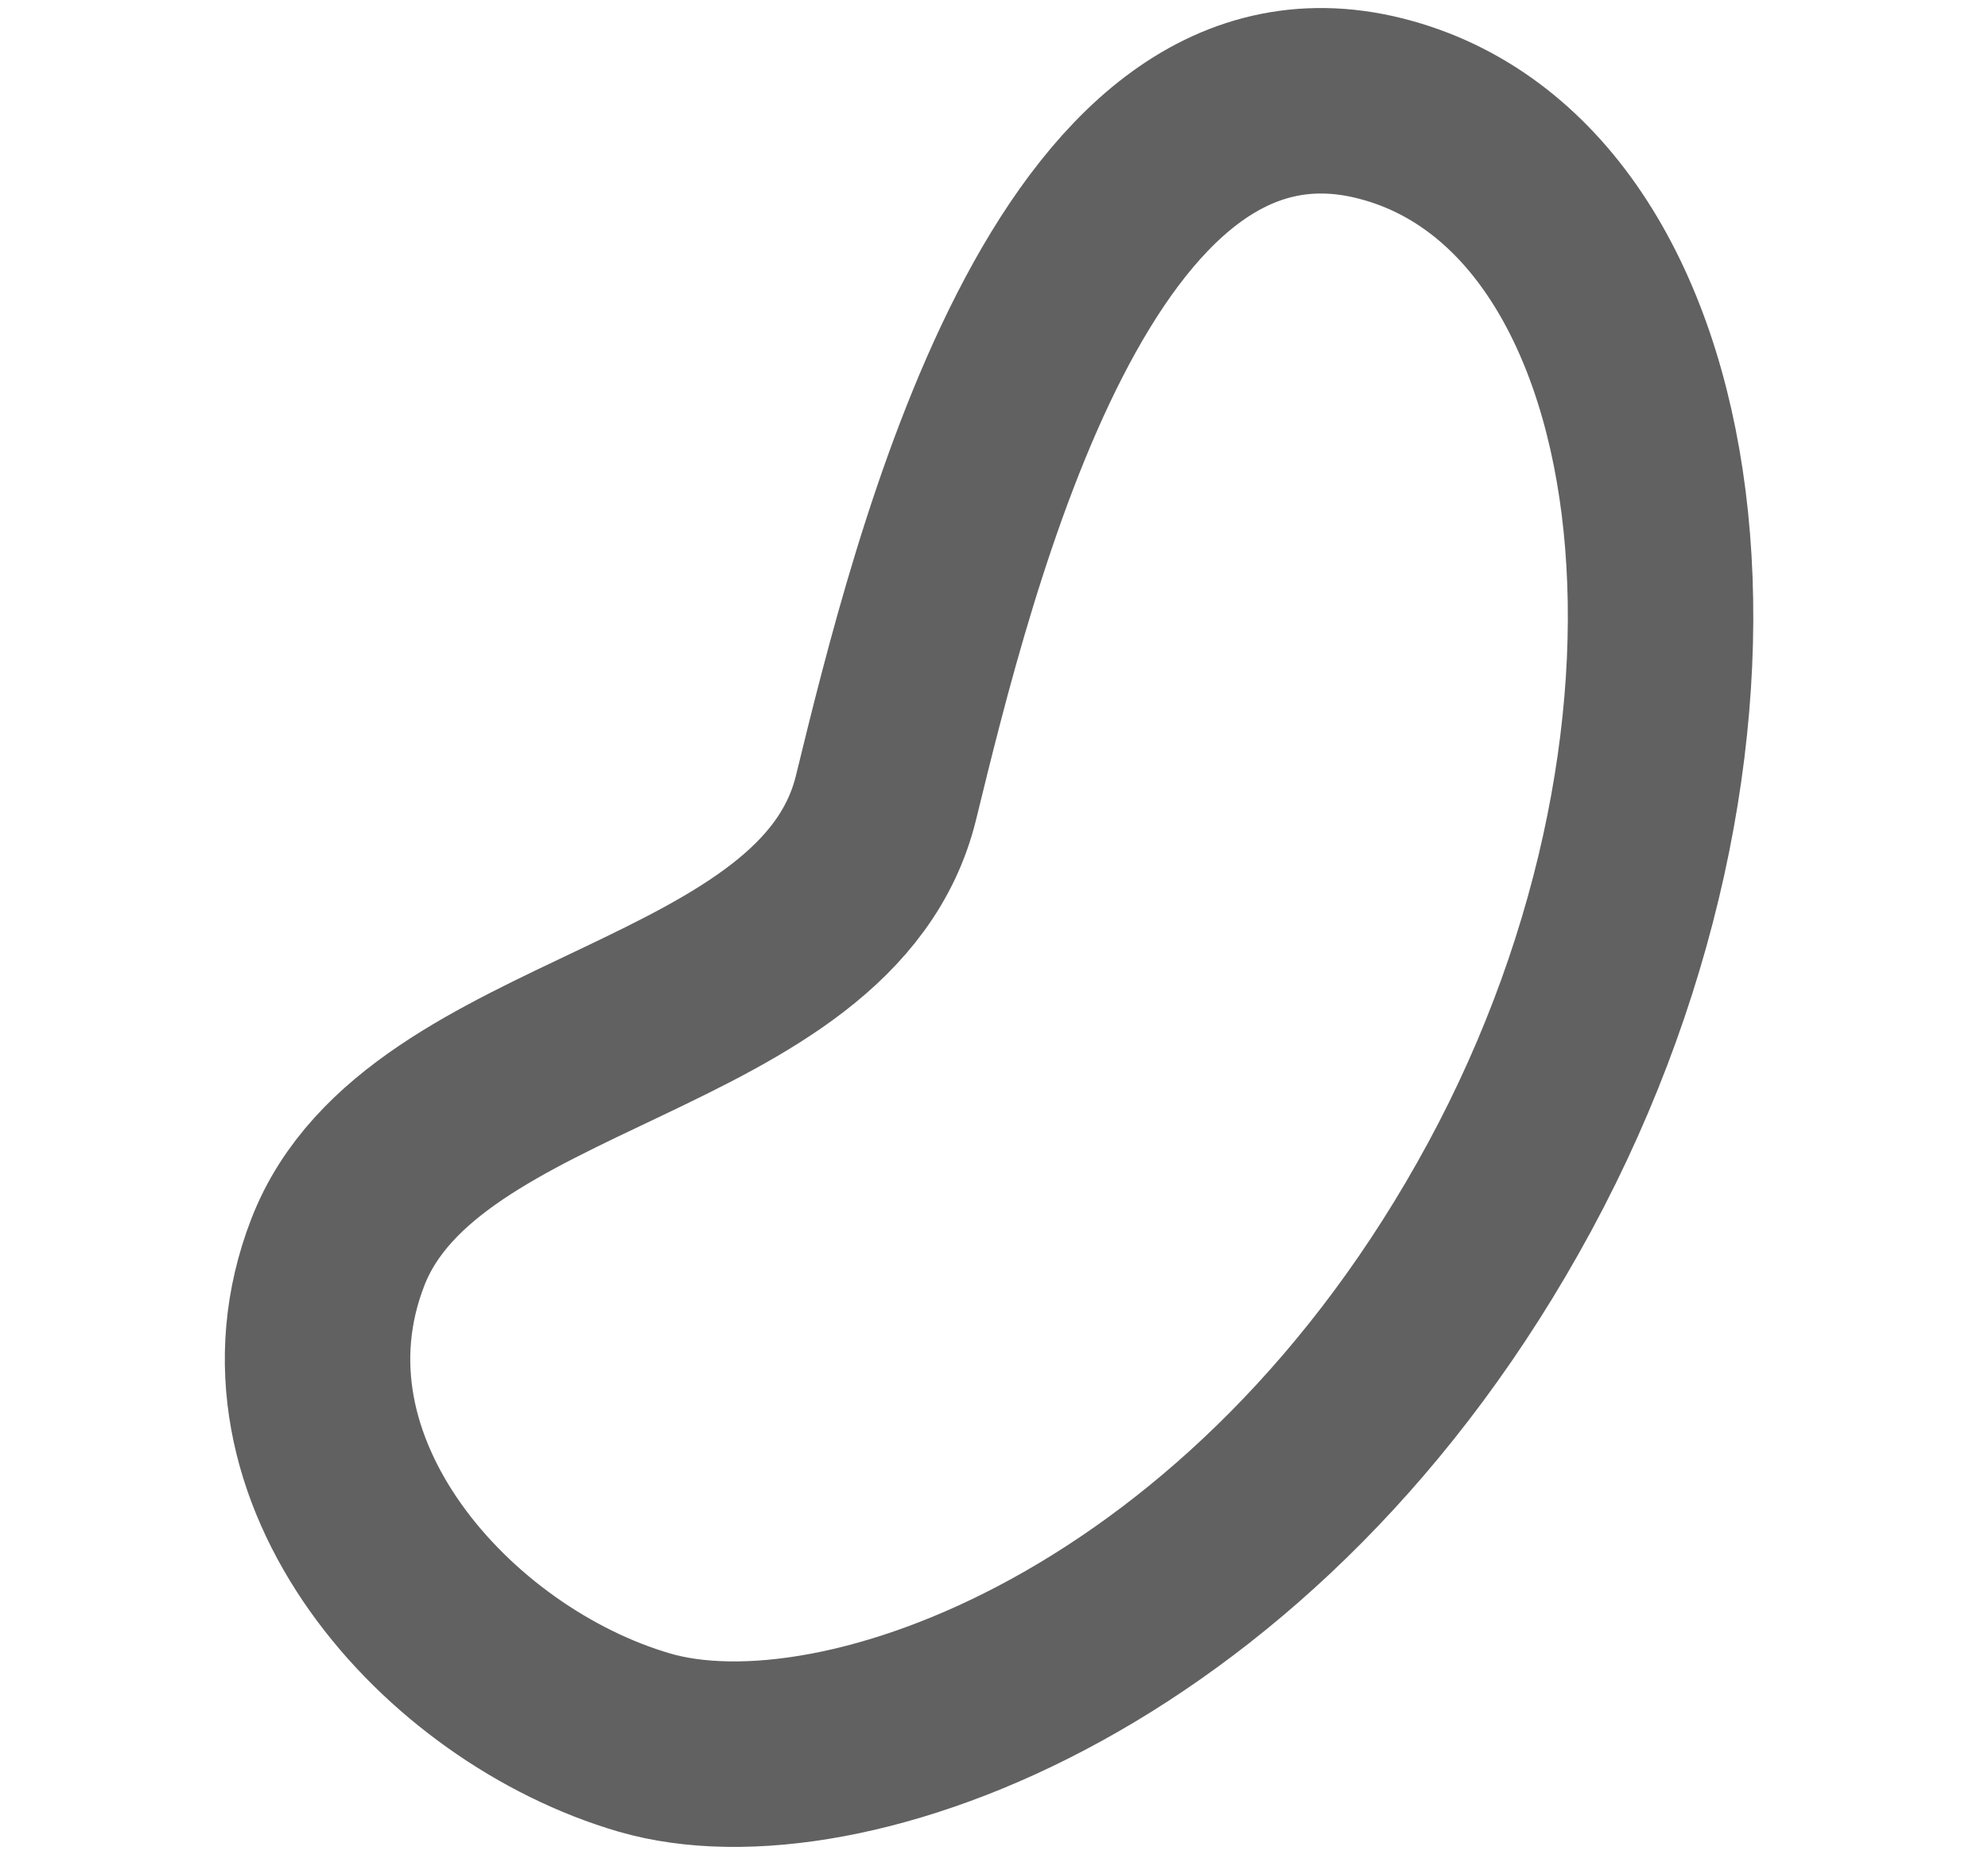
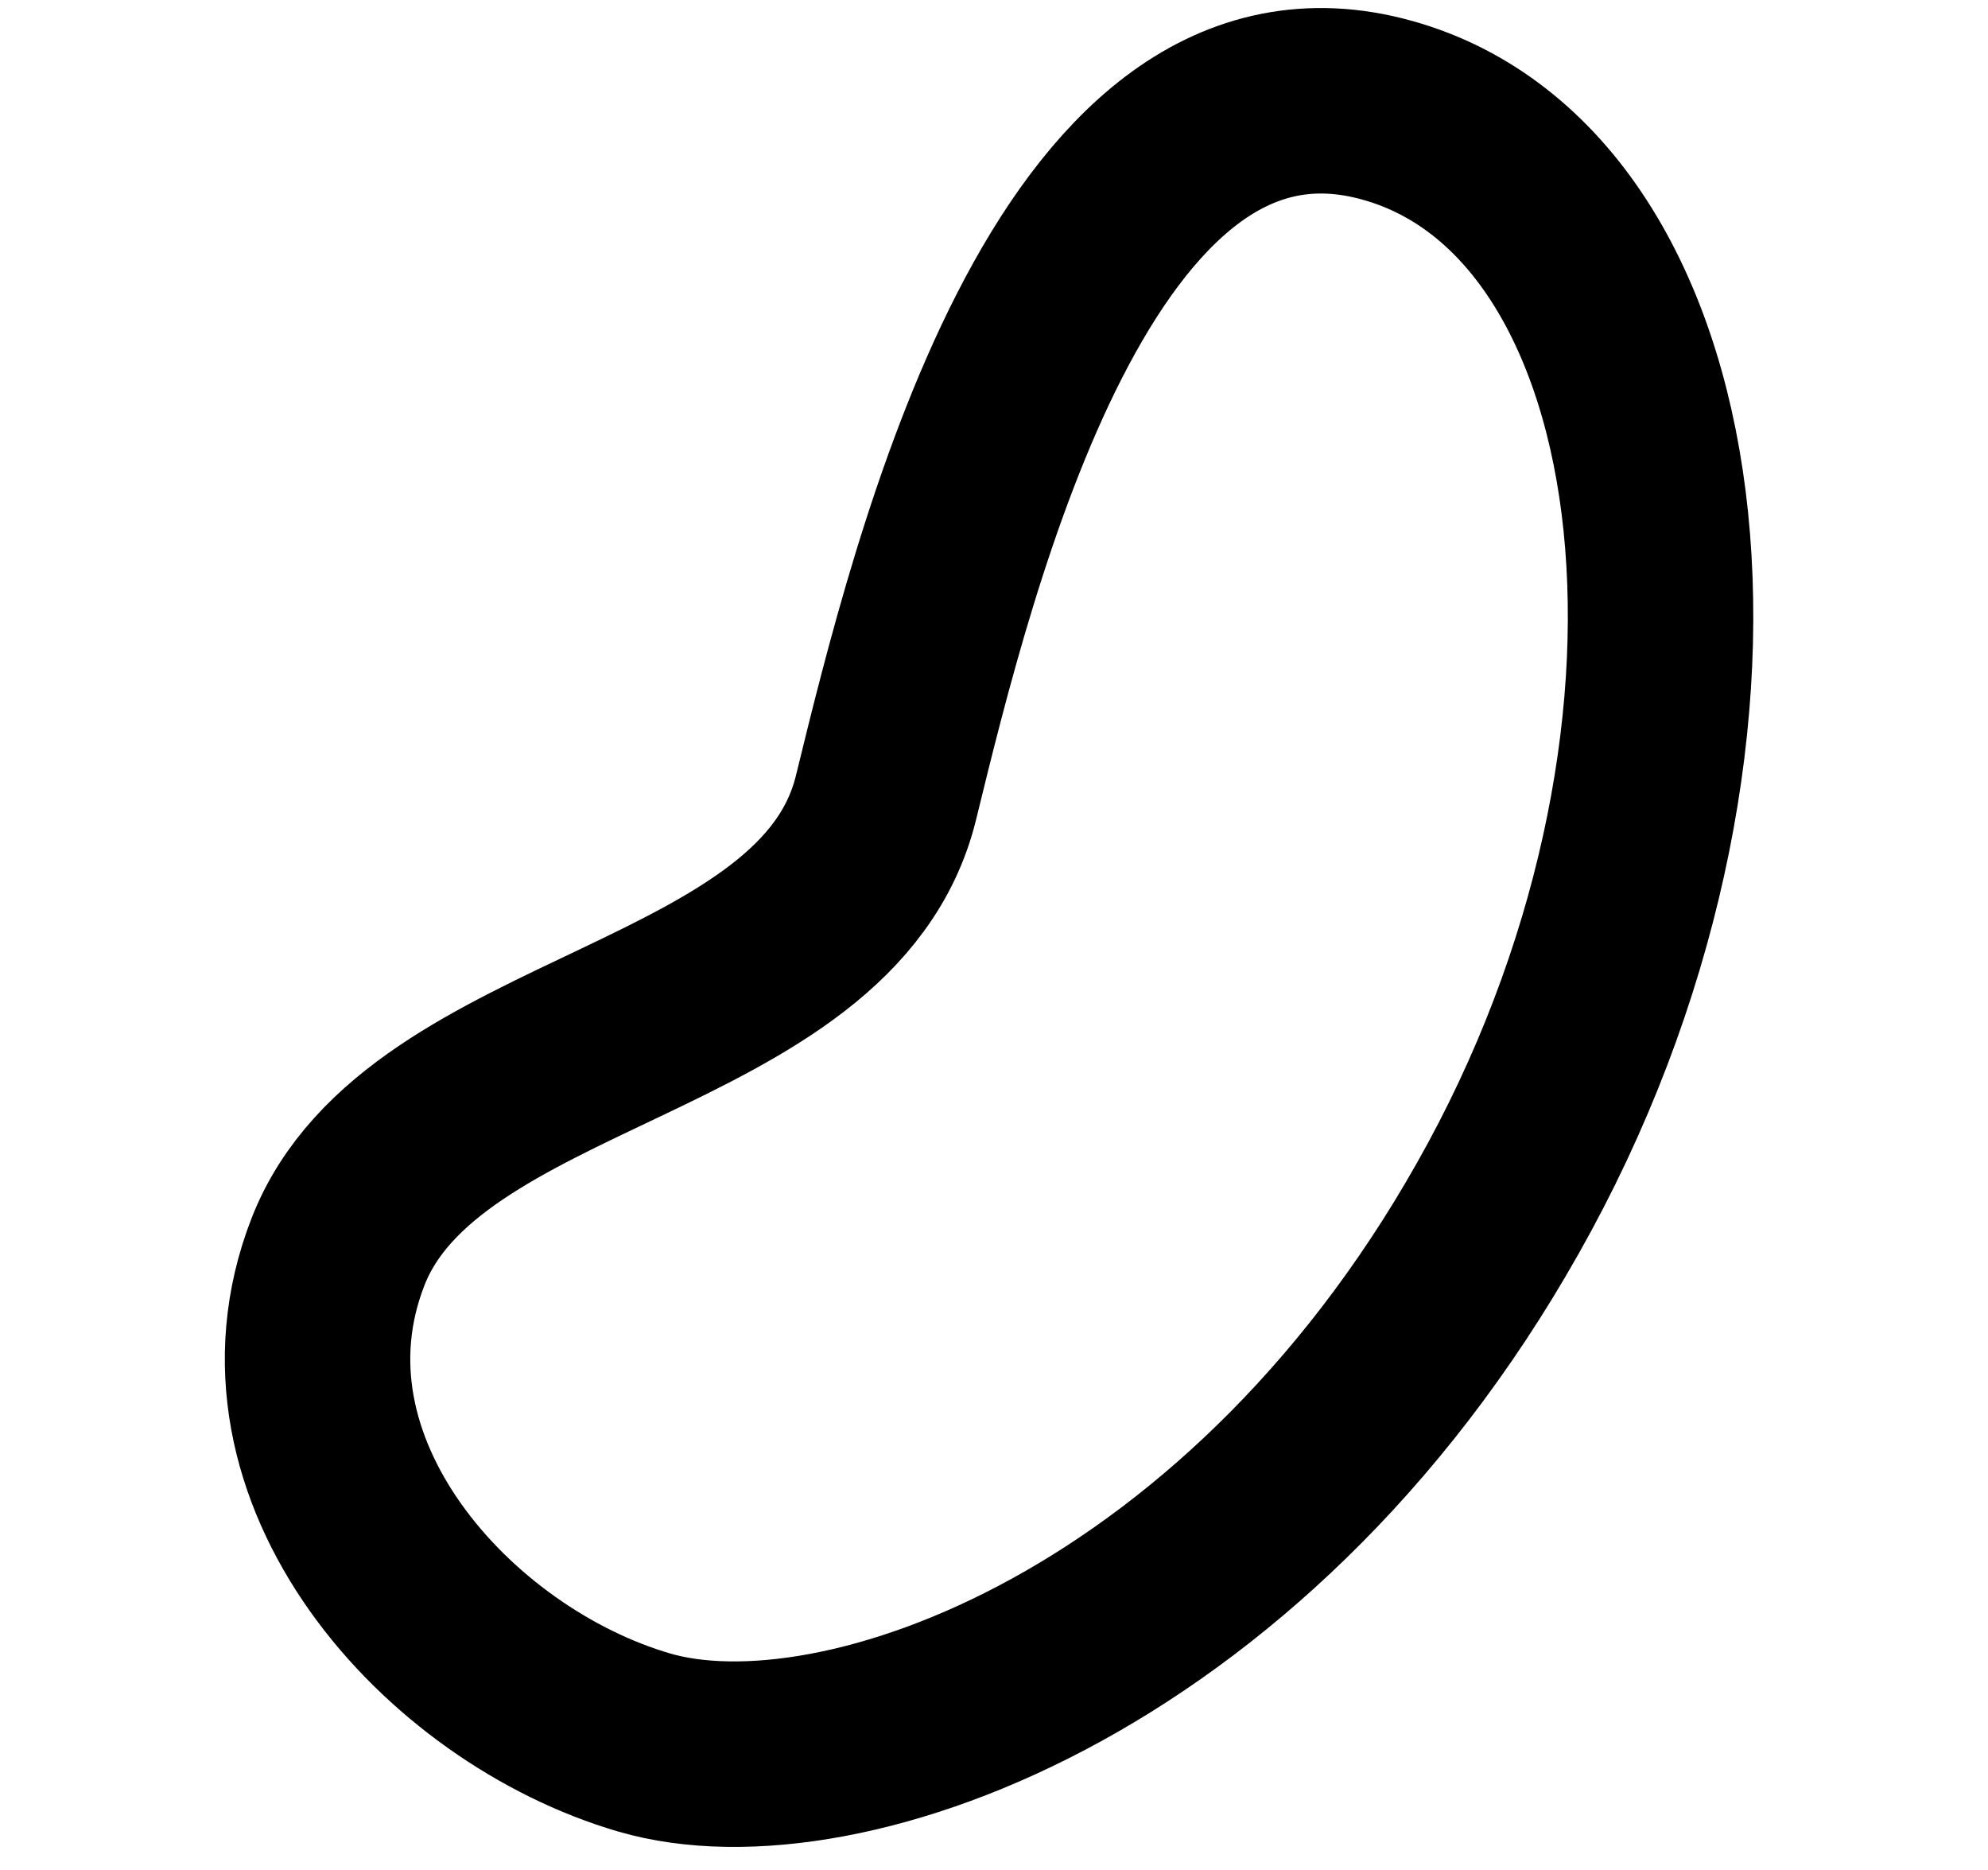
<svg xmlns="http://www.w3.org/2000/svg" width="100%" height="100%" viewBox="0 0 67 63" version="1.1" xml:space="preserve" style="fill-rule:evenodd;clip-rule:evenodd;stroke-linejoin:round;stroke-miterlimit:2;">
-   <path id="path2" d="M50.882,39.983c-8.443,15.601 -22.54,20.663 -29.169,18.729c-6.628,-1.934 -13.173,-9.177 -10.328,-16.519c2.845,-7.342 16.525,-7.342 18.476,-15.321c1.951,-7.98 6.312,-25.806 16.641,-23.223c10.328,2.583 12.823,20.734 4.38,36.334Z" style="fill:none;fill-rule:nonzero;stroke:#000;stroke-opacity:0.62;stroke-width:6.25px;" />
+   <path id="path2" d="M50.882,39.983c-8.443,15.601 -22.54,20.663 -29.169,18.729c-6.628,-1.934 -13.173,-9.177 -10.328,-16.519c2.845,-7.342 16.525,-7.342 18.476,-15.321c1.951,-7.98 6.312,-25.806 16.641,-23.223c10.328,2.583 12.823,20.734 4.38,36.334Z" style="fill:none;fill-rule:nonzero;stroke:currentColor;stroke-width:6.25px;" />
</svg>
